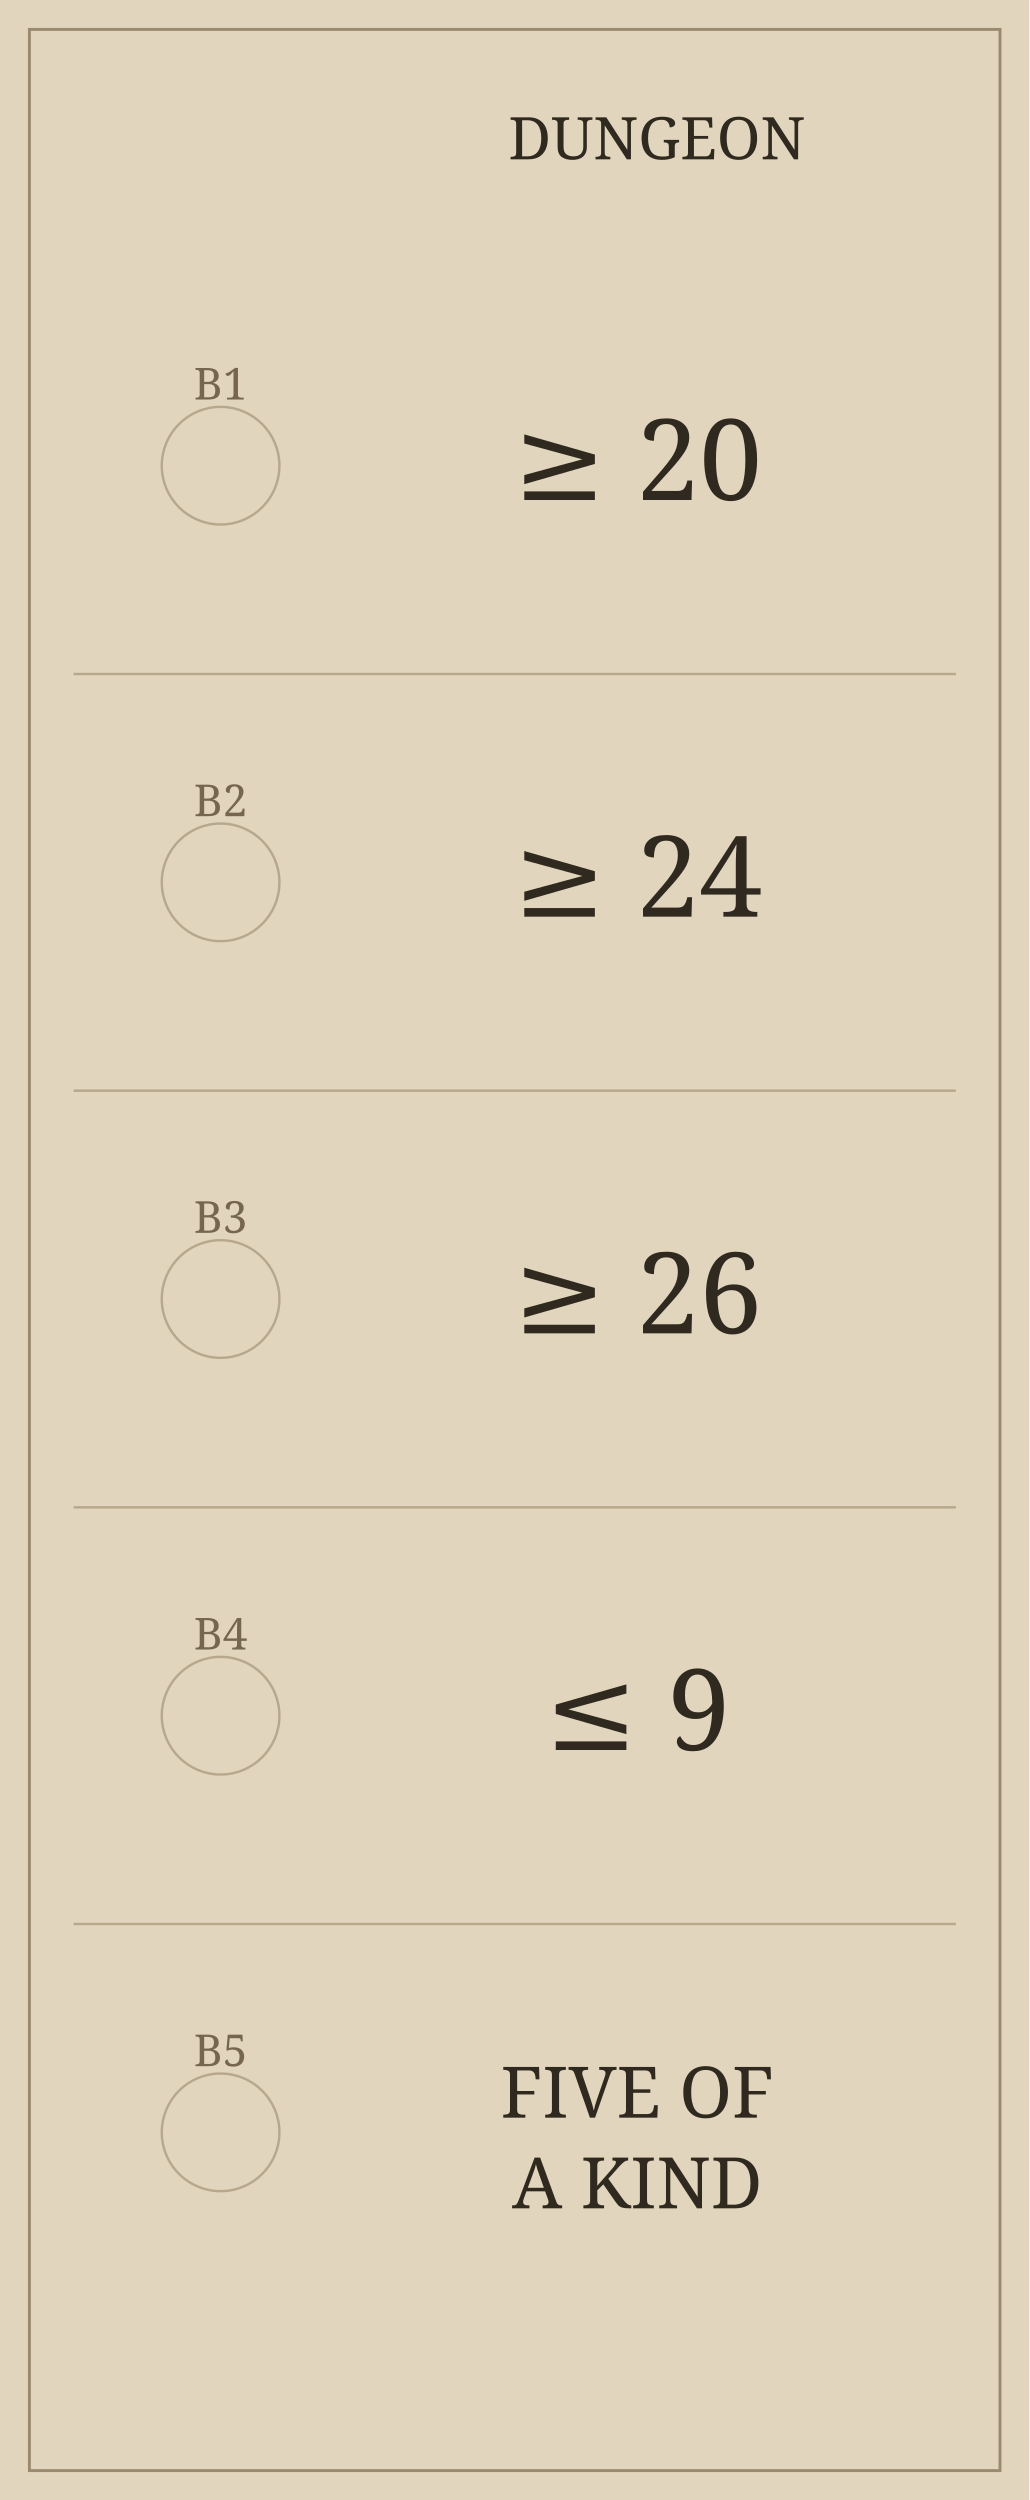
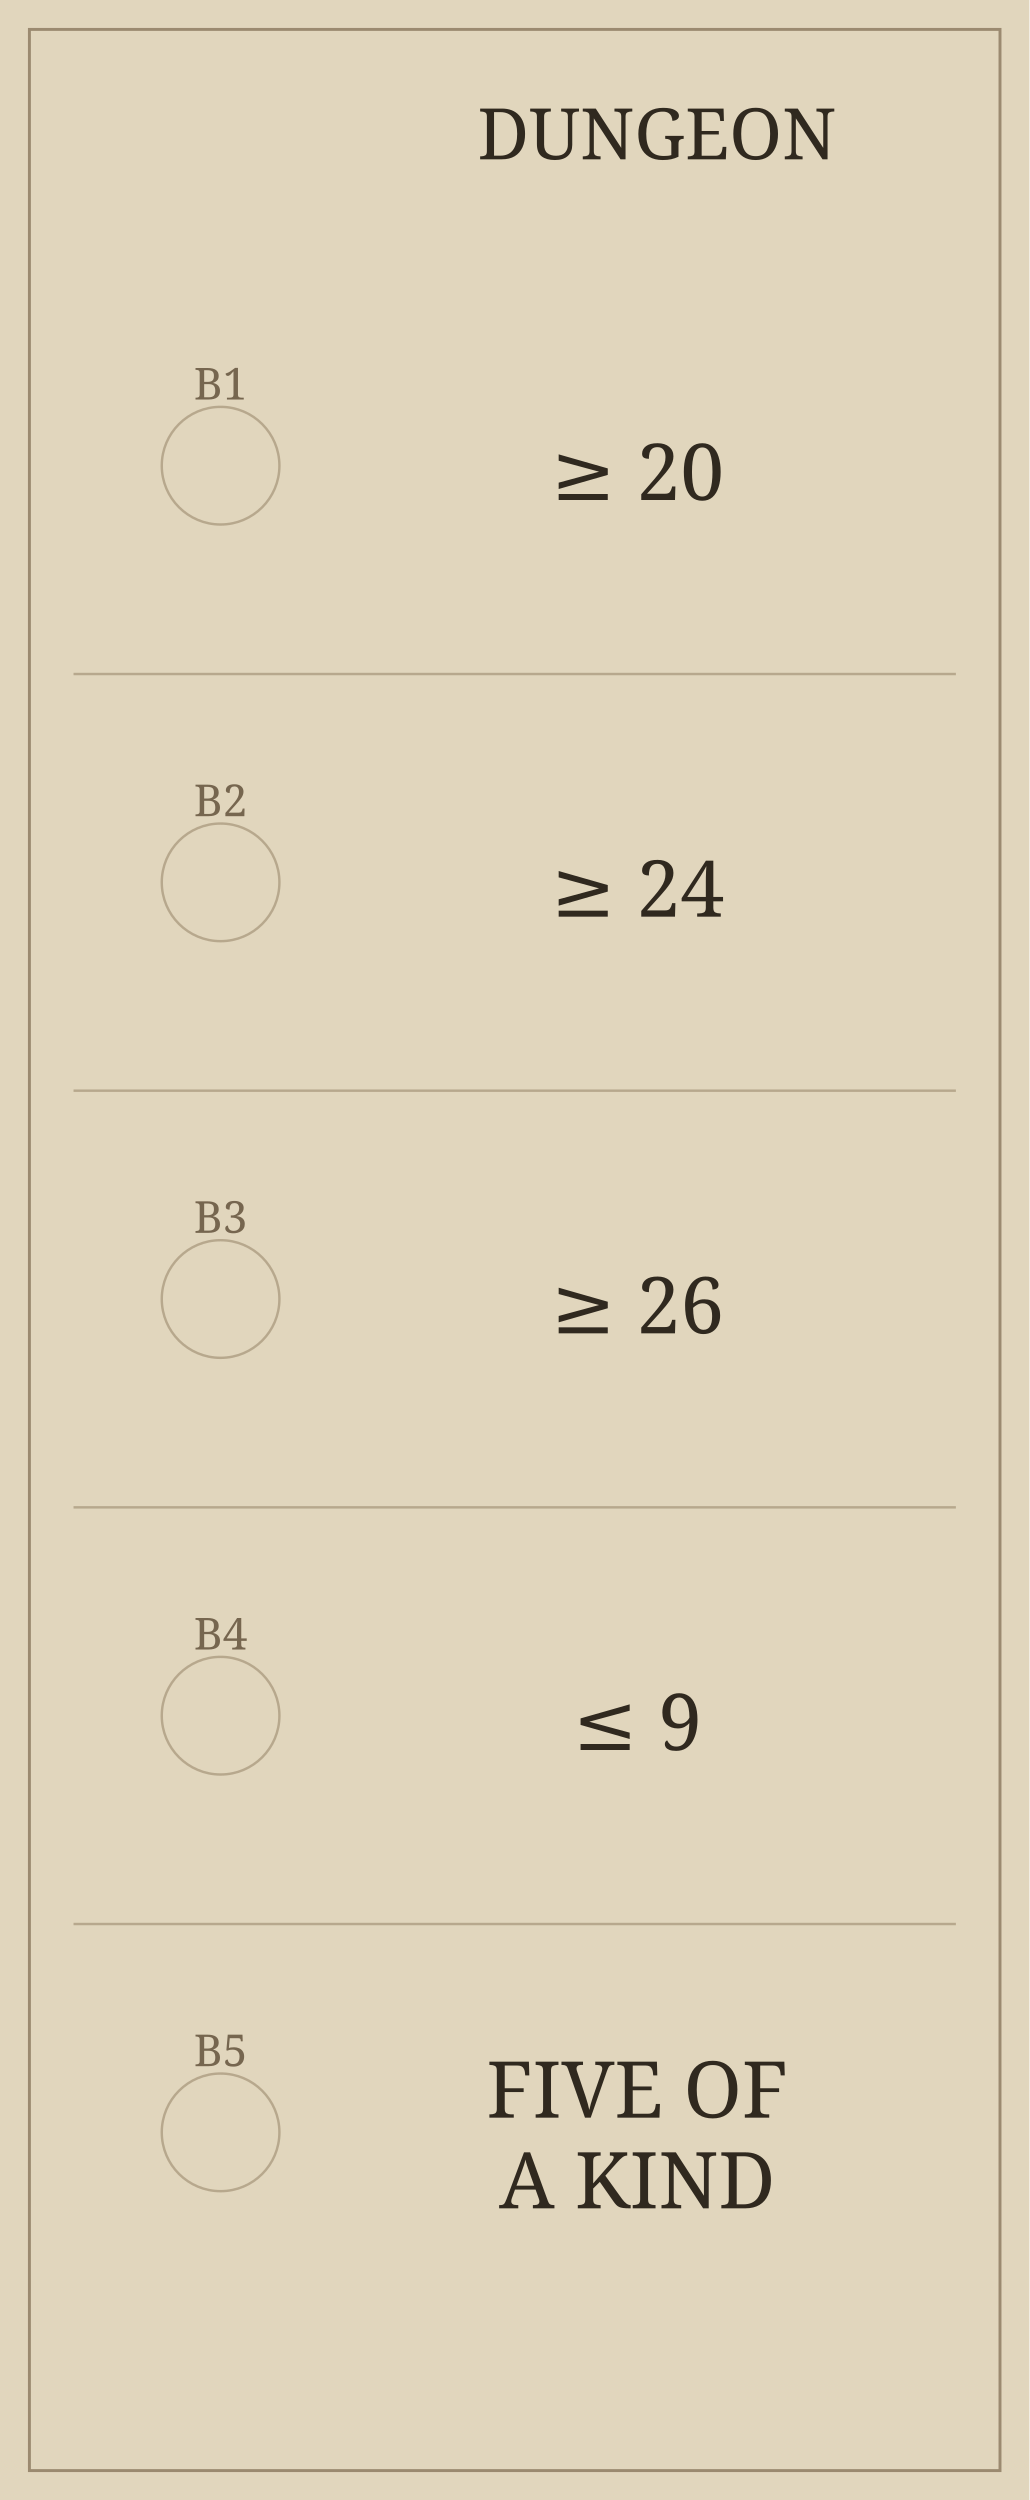
<svg xmlns="http://www.w3.org/2000/svg" width="420" height="1020" viewBox="0 0 420 1020">
  <rect width="100%" height="100%" fill="#e1d6bd" />
  <rect x="12" y="12" width="396" height="996" fill="none" stroke="#9b8a70" stroke-width="1.2" />
-   <text x="268" y="65" text-anchor="middle" font-family="Georgia, serif" font-size="24" fill="#30291f">DUNGEON</text>
+   <text x="268" y="65" text-anchor="middle" font-family="Georgia, serif" font-size="29" fill="#30291f">DUNGEON</text>
  <text x="90" y="163" text-anchor="middle" font-family="Georgia, serif" font-size="18" fill="#76664f">B1</text>
  <circle cx="90" cy="190" r="24" fill="none" stroke="#b7a88d" stroke-width="1" />
-   <text x="260" y="204" text-anchor="middle" font-family="Georgia, serif" font-size="46" fill="#30291f">≥ 20</text>
+   <text x="260" y="204" text-anchor="middle" font-family="Georgia, serif" font-size="32" fill="#30291f">≥ 20</text>
  <path d="M30 275H390" stroke="#b7a88d" stroke-width="1" />
  <text x="90" y="333" text-anchor="middle" font-family="Georgia, serif" font-size="18" fill="#76664f">B2</text>
  <circle cx="90" cy="360" r="24" fill="none" stroke="#b7a88d" stroke-width="1" />
-   <text x="260" y="374" text-anchor="middle" font-family="Georgia, serif" font-size="46" fill="#30291f">≥ 24</text>
+   <text x="260" y="374" text-anchor="middle" font-family="Georgia, serif" font-size="32" fill="#30291f">≥ 24</text>
  <path d="M30 445H390" stroke="#b7a88d" stroke-width="1" />
  <text x="90" y="503" text-anchor="middle" font-family="Georgia, serif" font-size="18" fill="#76664f">B3</text>
  <circle cx="90" cy="530" r="24" fill="none" stroke="#b7a88d" stroke-width="1" />
-   <text x="260" y="544" text-anchor="middle" font-family="Georgia, serif" font-size="46" fill="#30291f">≥ 26</text>
+   <text x="260" y="544" text-anchor="middle" font-family="Georgia, serif" font-size="32" fill="#30291f">≥ 26</text>
  <path d="M30 615H390" stroke="#b7a88d" stroke-width="1" />
  <text x="90" y="673" text-anchor="middle" font-family="Georgia, serif" font-size="18" fill="#76664f">B4</text>
  <circle cx="90" cy="700" r="24" fill="none" stroke="#b7a88d" stroke-width="1" />
-   <text x="260" y="714" text-anchor="middle" font-family="Georgia, serif" font-size="46" fill="#30291f">≤ 9</text>
+   <text x="260" y="714" text-anchor="middle" font-family="Georgia, serif" font-size="32" fill="#30291f">≤ 9</text>
  <path d="M30 785H390" stroke="#b7a88d" stroke-width="1" />
  <text x="90" y="843" text-anchor="middle" font-family="Georgia, serif" font-size="18" fill="#76664f">B5</text>
  <circle cx="90" cy="870" r="24" fill="none" stroke="#b7a88d" stroke-width="1" />
-   <text x="260" y="864" text-anchor="middle" font-family="Georgia, serif" font-size="29" fill="#30291f">FIVE OF</text>
-   <text x="260" y="901" text-anchor="middle" font-family="Georgia, serif" font-size="29" fill="#30291f">A KIND</text>
+   <text x="260" y="864" text-anchor="middle" font-family="Georgia, serif" font-size="32" fill="#30291f">FIVE OF</text>
+   <text x="260" y="901" text-anchor="middle" font-family="Georgia, serif" font-size="32" fill="#30291f">A KIND</text>
</svg>
